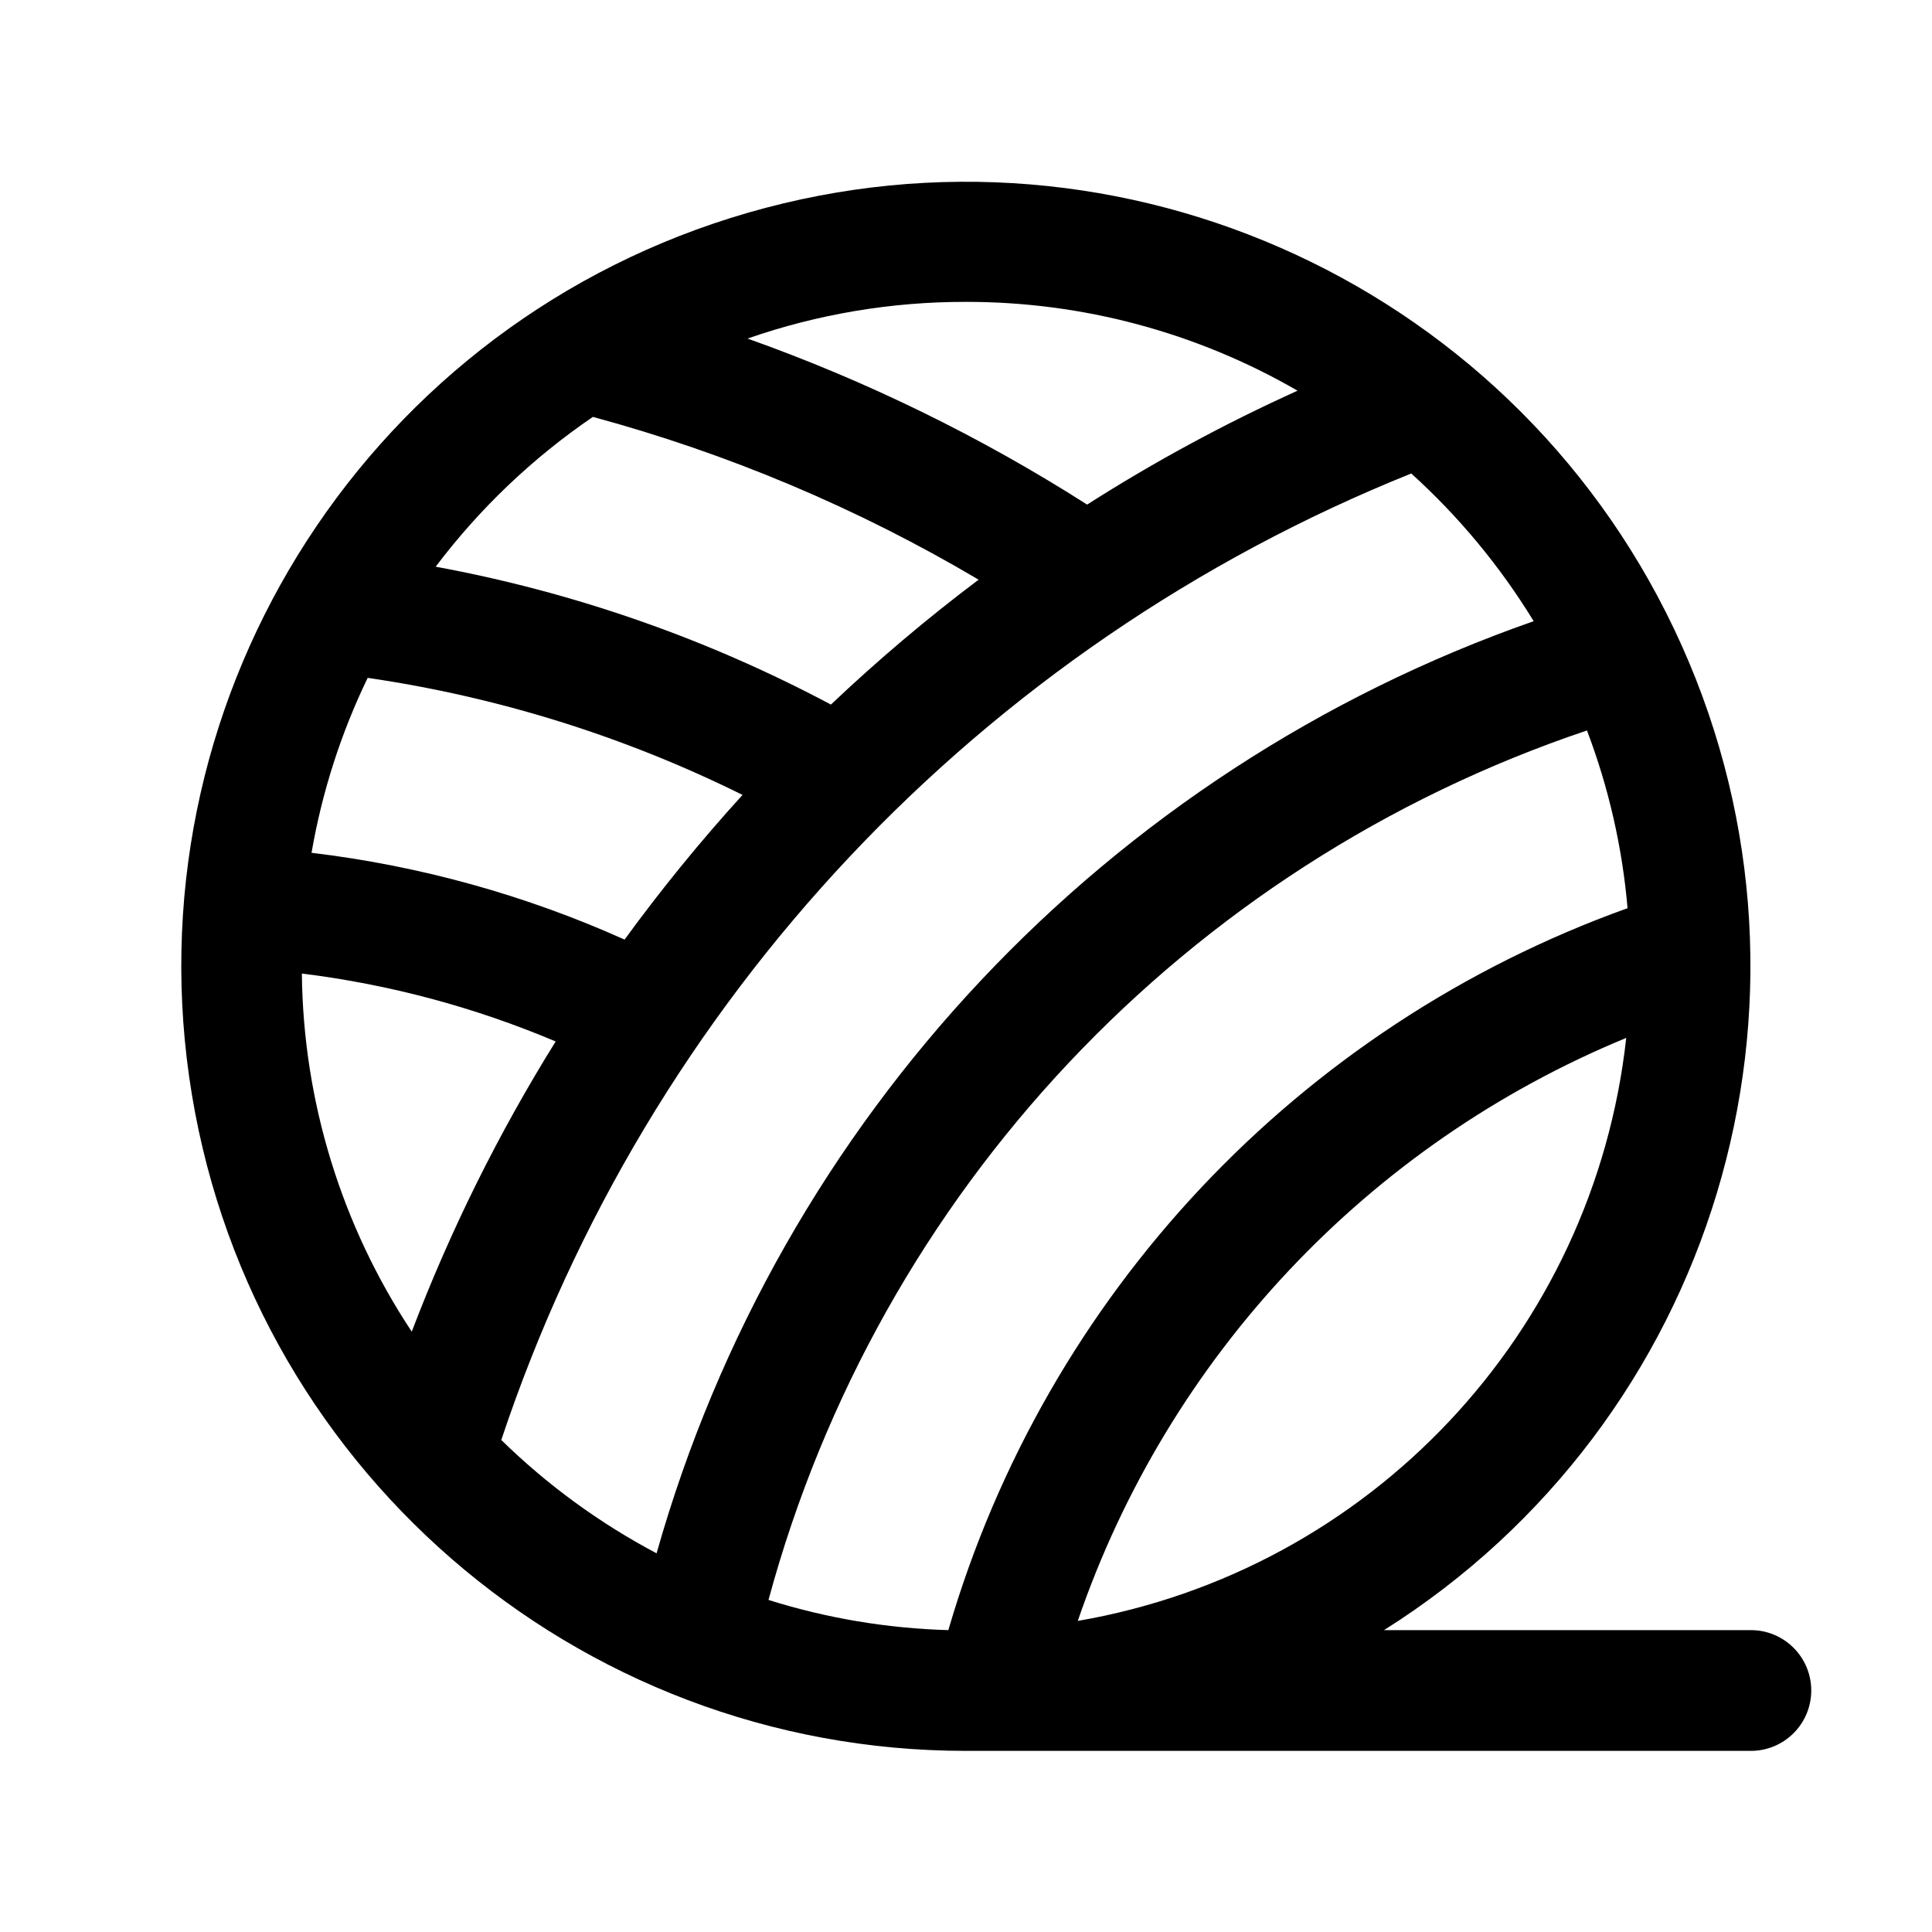
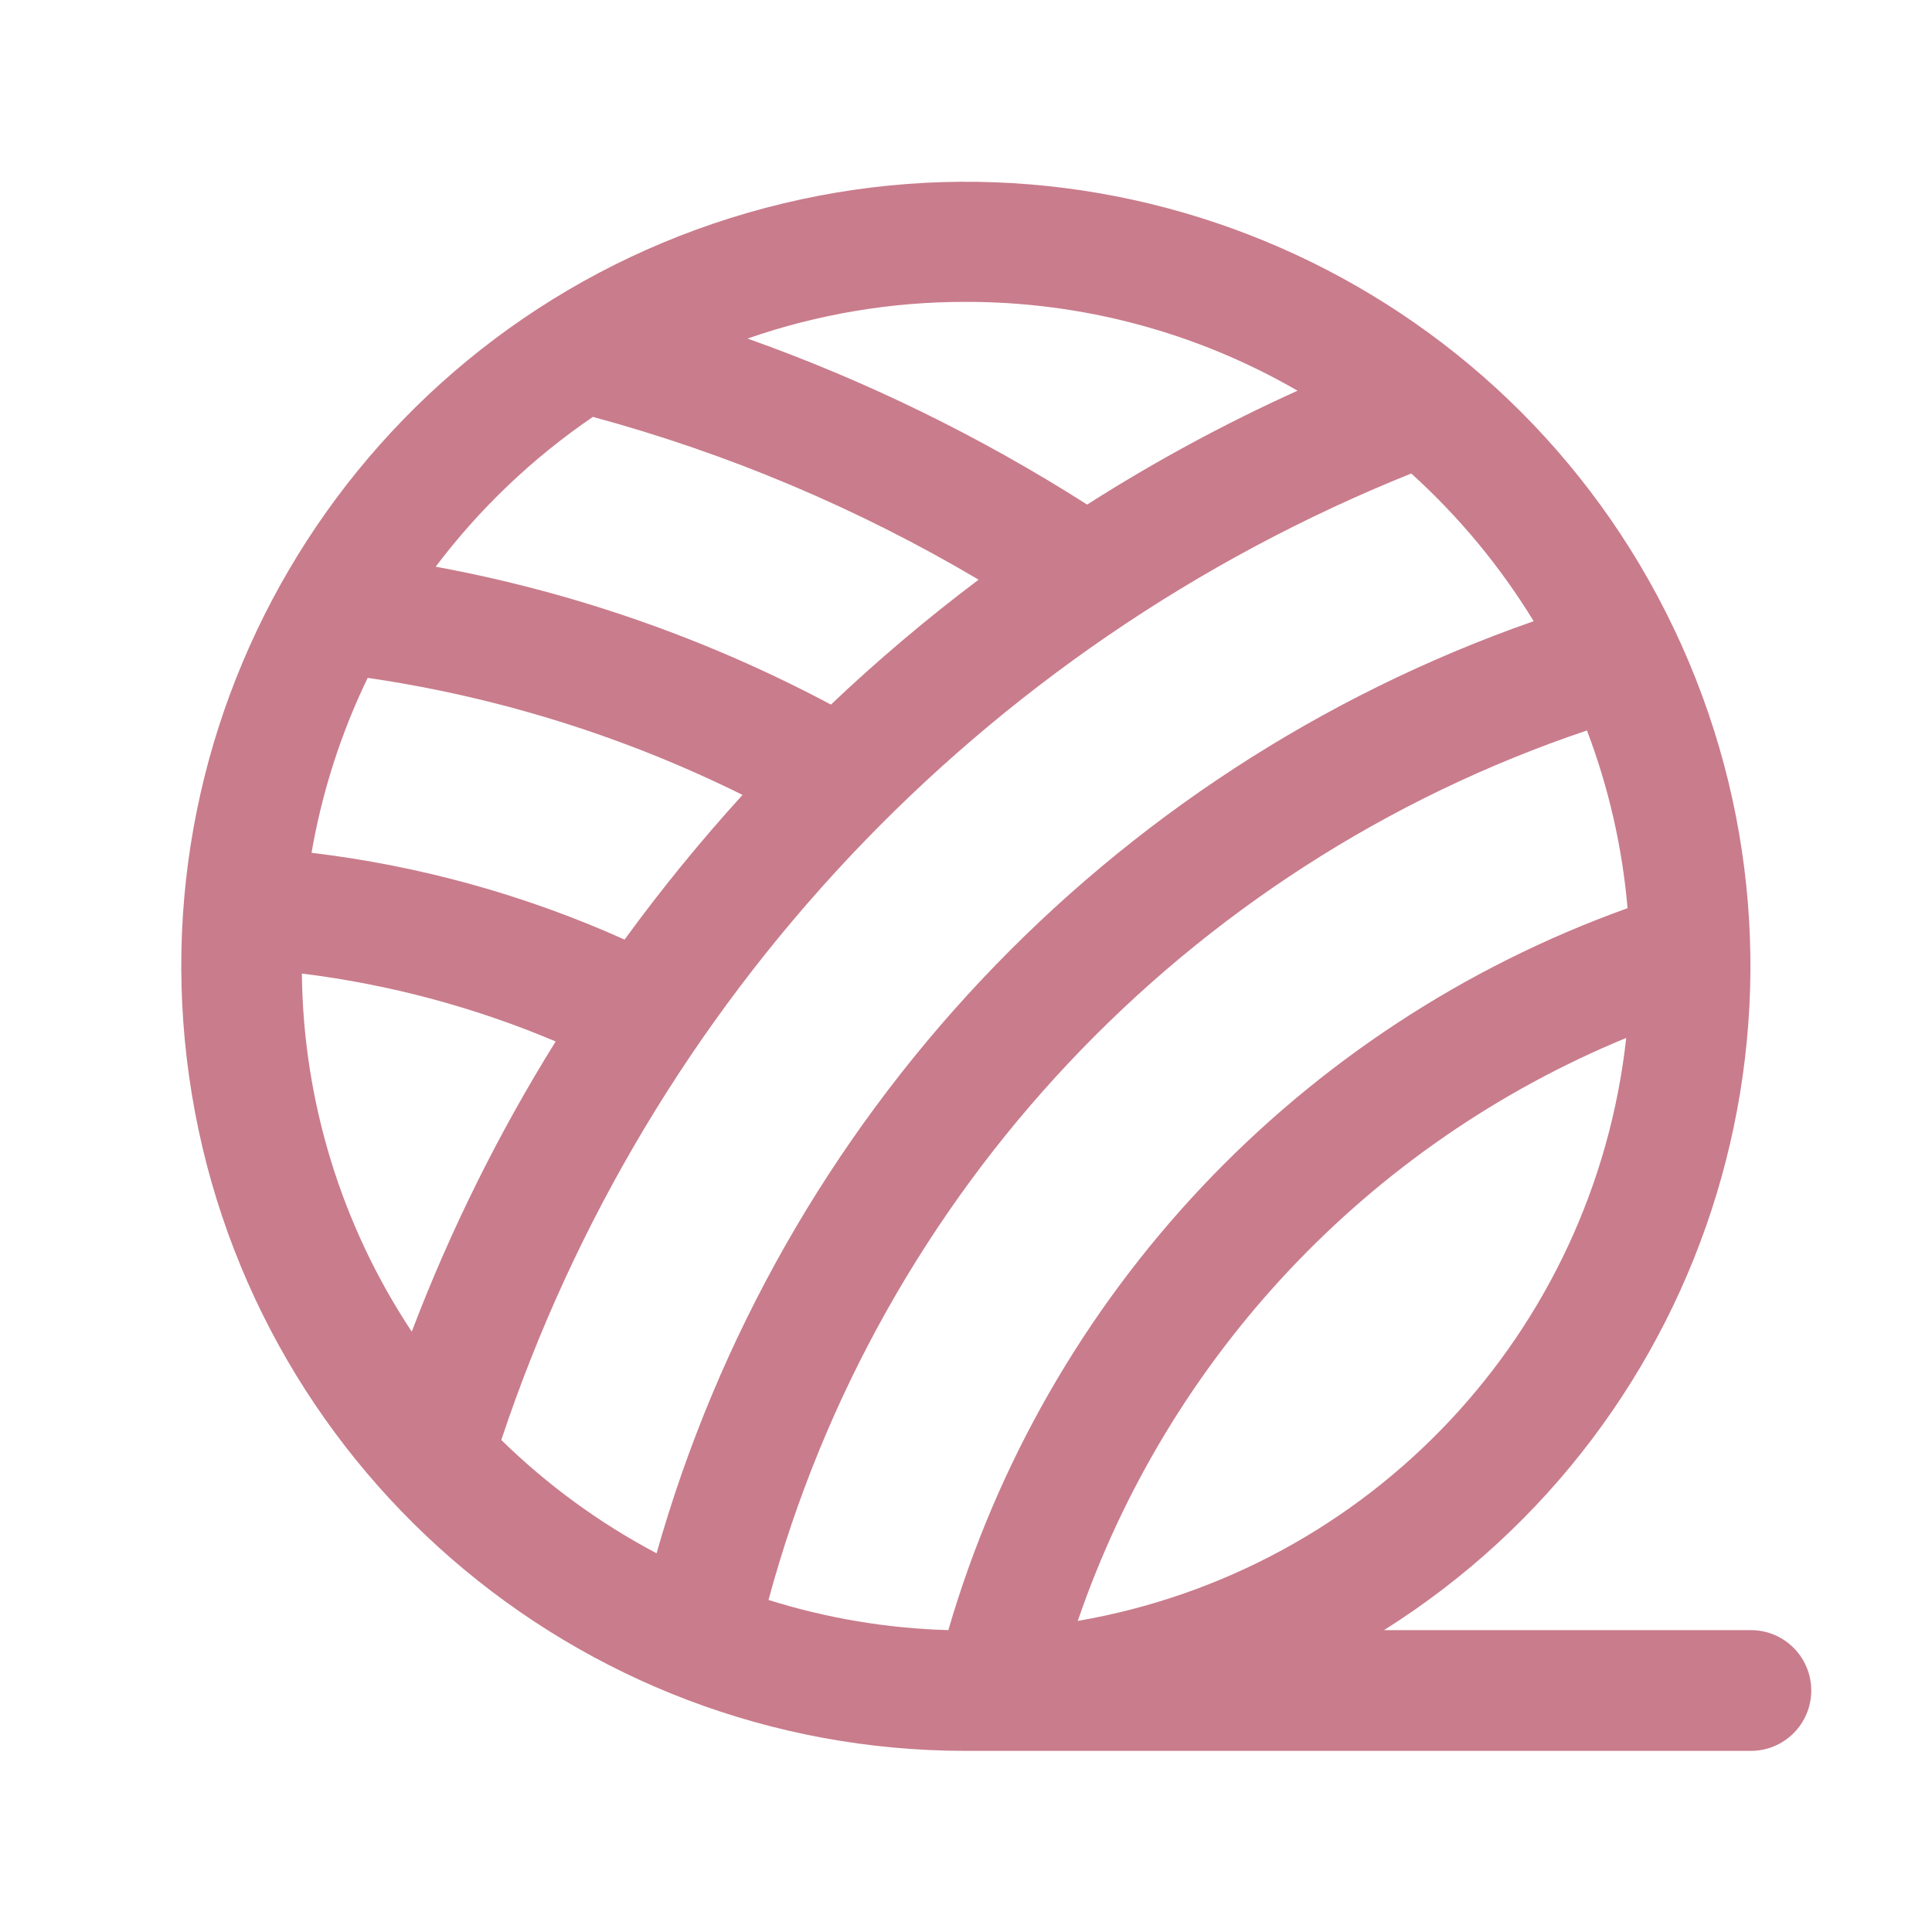
- <svg xmlns="http://www.w3.org/2000/svg" width="32" height="32" fill="#000000" viewBox="0 0 256 256">
+ <svg xmlns="http://www.w3.org/2000/svg" width="32" height="32" fill="#C97C8C" viewBox="0 0 256 256">
  <path d="M232,216H183.39A103.95,103.95,0,1,0,128,232l104,0a8,8,0,1,0,0-16ZM128,40a87.51,87.51,0,0,1,43.93,11.77,222.06,222.06,0,0,0-27.88,15.09,222.23,222.23,0,0,0-45-22A87.52,87.52,0,0,1,128,40ZM78.56,55.24a206,206,0,0,1,51.11,21.57A225.76,225.76,0,0,0,110.1,93.36,181.54,181.54,0,0,0,57.73,75.09,88.67,88.67,0,0,1,78.56,55.24ZM48.72,89.82a165.82,165.82,0,0,1,49.67,15.51A228,228,0,0,0,82.76,124.5,142.65,142.65,0,0,0,41.28,113,87.5,87.5,0,0,1,48.72,89.82ZM40,129a126.07,126.07,0,0,1,33.63,9,222.36,222.36,0,0,0-19.07,38.45A87.51,87.51,0,0,1,40,129Zm26.42,61.81A209.36,209.36,0,0,1,187,62.74a89,89,0,0,1,16.22,19.57A183.89,183.89,0,0,0,87,205.82,88.56,88.56,0,0,1,66.43,190.81ZM125.66,216A87.66,87.66,0,0,1,101.83,212,167.84,167.84,0,0,1,210.28,96.79a87.35,87.35,0,0,1,5.38,23.55A144.59,144.59,0,0,0,125.66,216Zm89.82-78.44a88.19,88.19,0,0,1-72.67,77.22A128.64,128.64,0,0,1,215.48,137.53Z" />
</svg>
